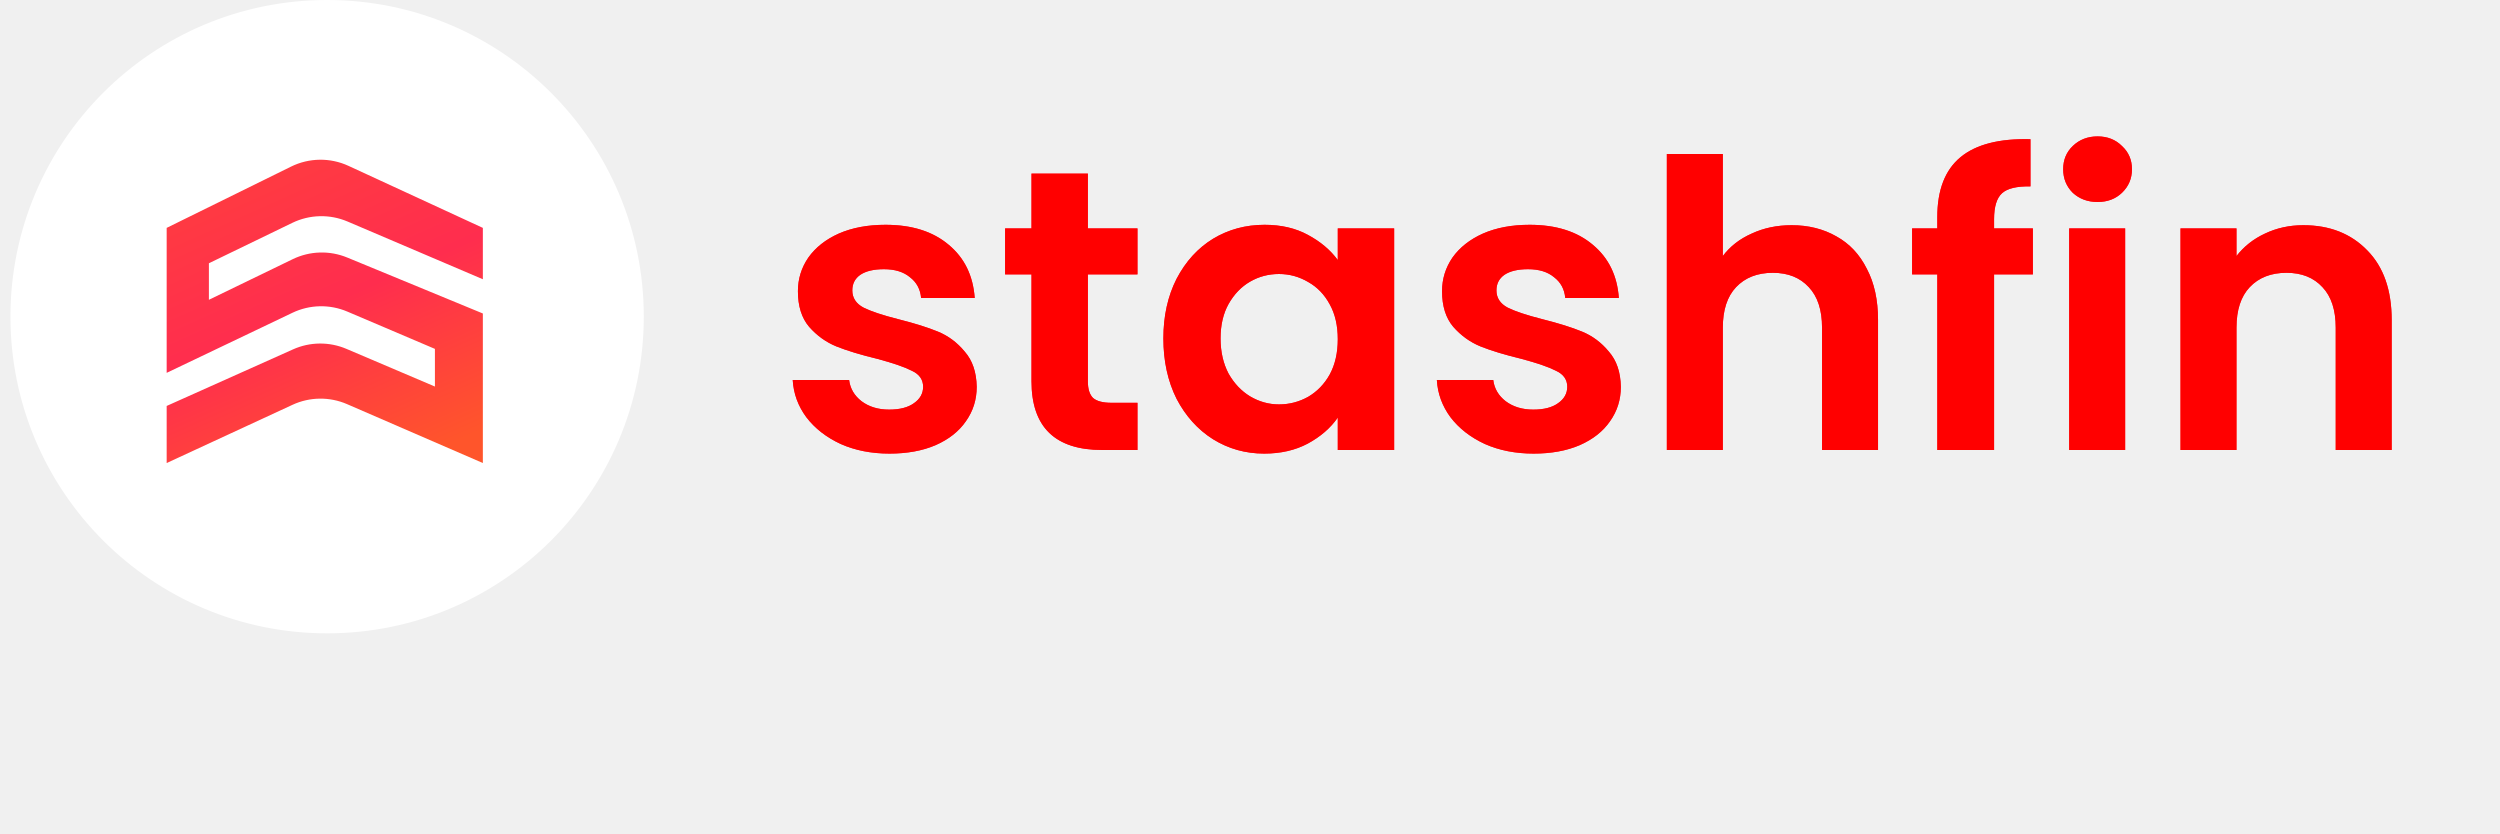
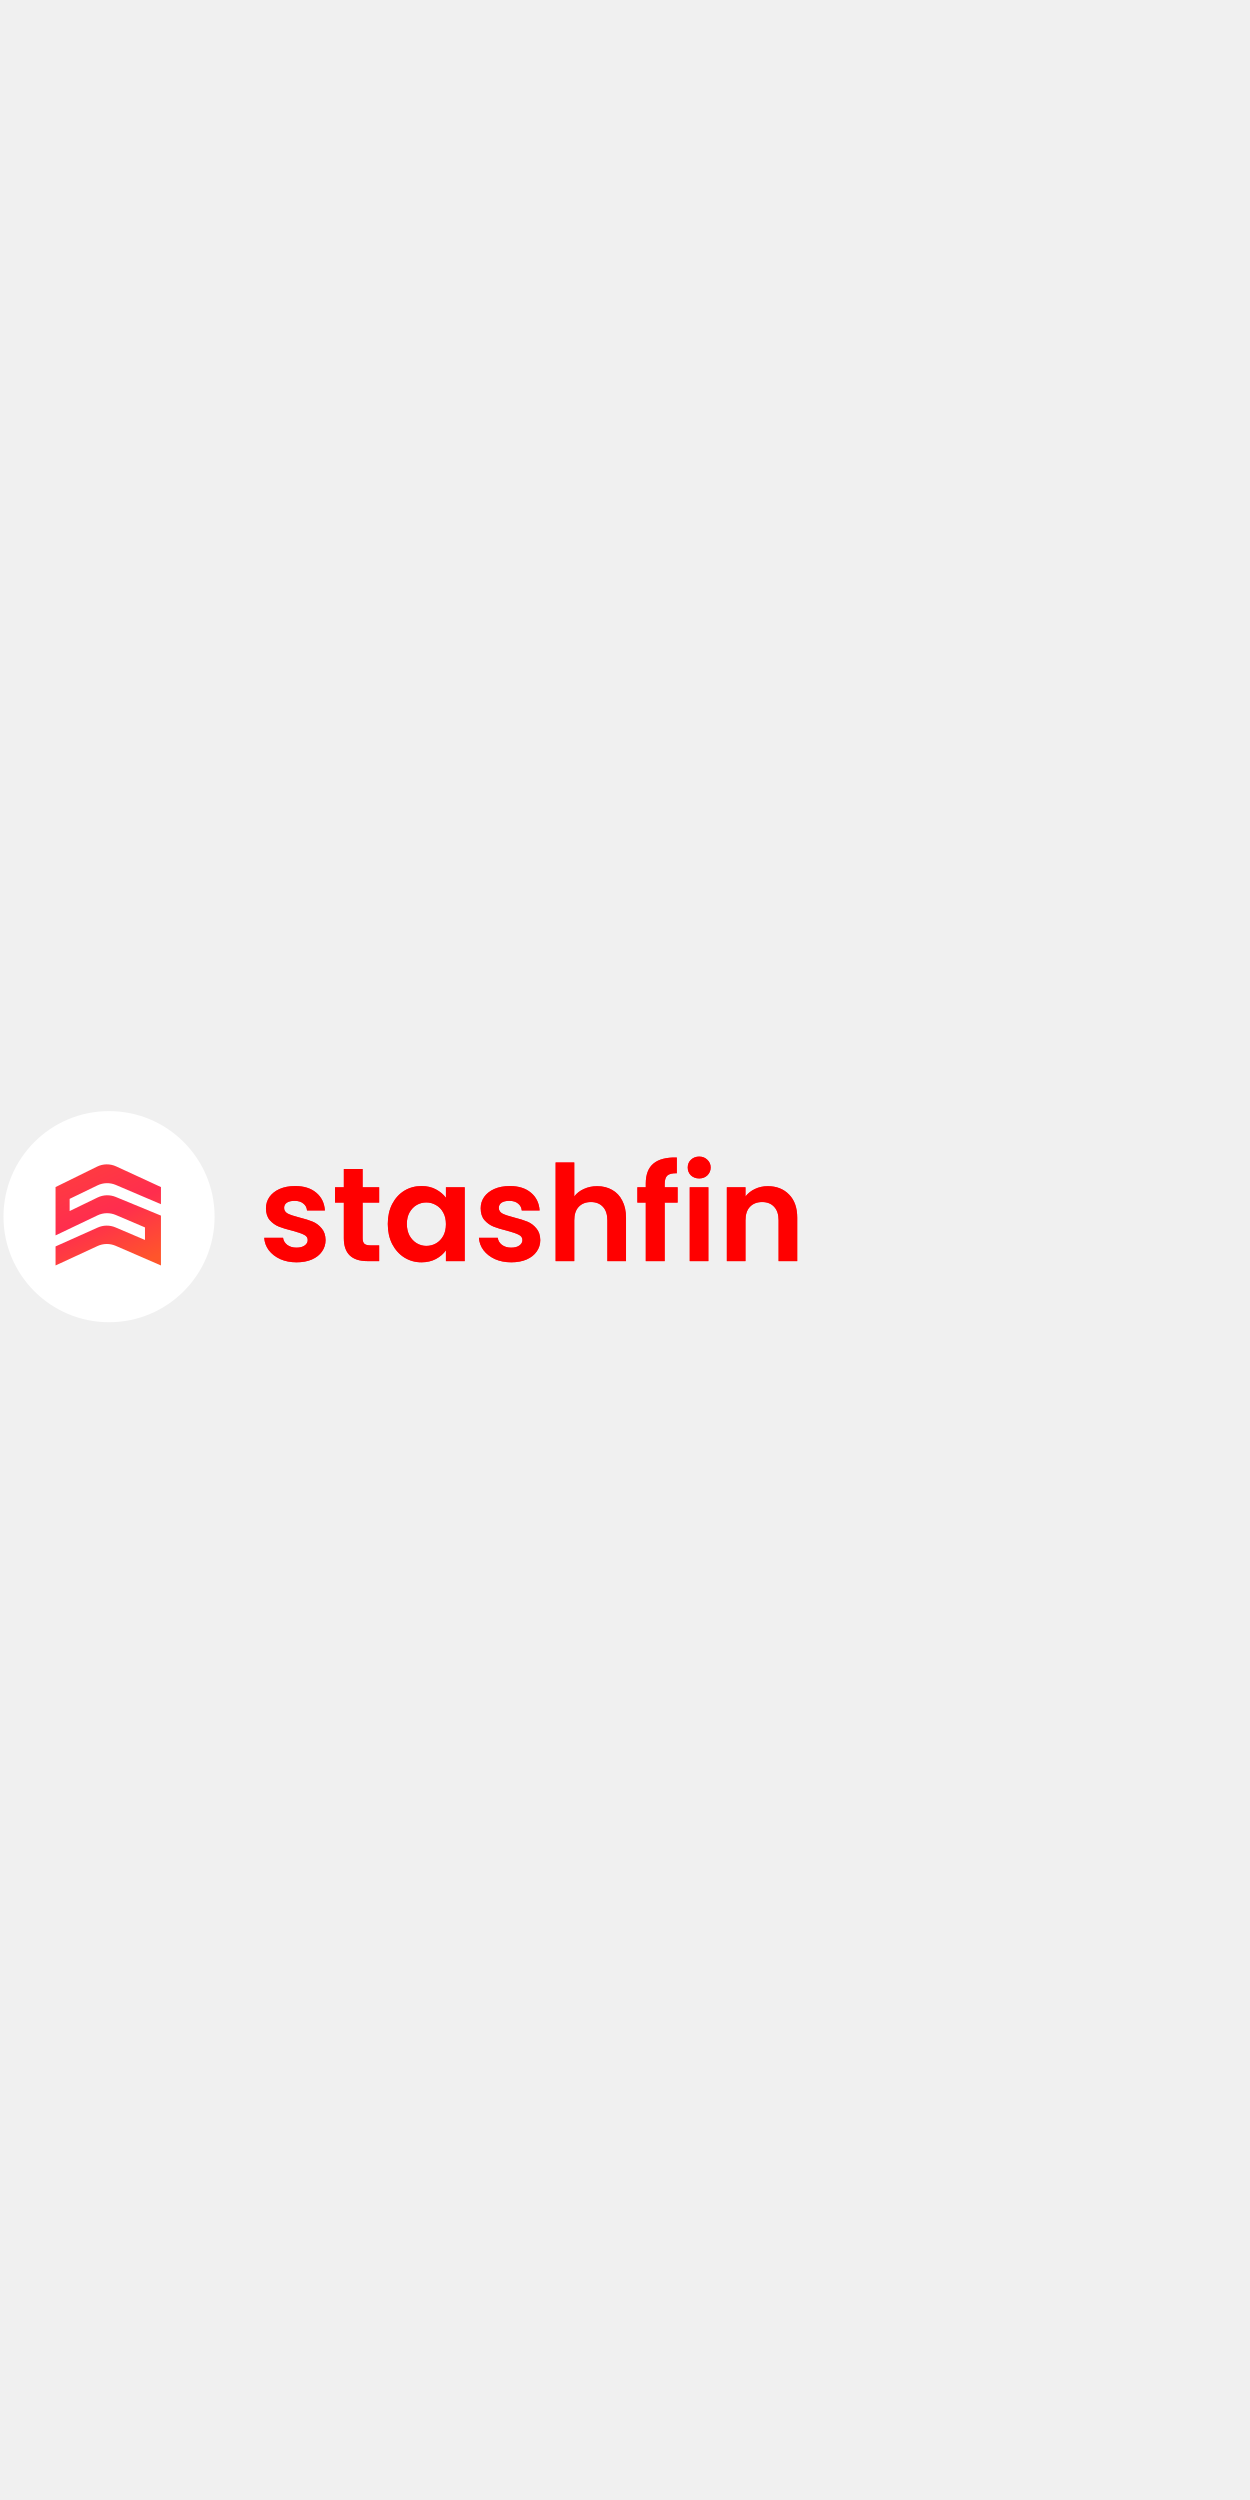
- <svg xmlns="http://www.w3.org/2000/svg" viewBox="0 0 150 50" fill="none">
+ <svg xmlns="http://www.w3.org/2000/svg" width="250" height="500" viewBox="0 0 225 50" fill="none">
  <rect x="0.627" y="-0" width="38" height="38" rx="19" fill="white" />
  <path d="M28.971 13.673V16.755L20.852 13.291C19.788 12.838 18.58 12.867 17.539 13.371L12.534 15.796V17.988L17.564 15.55C18.591 15.053 19.78 15.017 20.834 15.452L28.971 18.809V27.782L20.822 24.248C19.776 23.795 18.586 23.809 17.551 24.288L10 27.782V24.357L17.583 20.962C18.6 20.506 19.76 20.496 20.785 20.932L26.095 23.193V20.933L20.839 18.695C19.782 18.245 18.584 18.271 17.548 18.766L10 22.371V13.673L17.466 9.995C18.549 9.462 19.814 9.446 20.91 9.952L28.971 13.673Z" fill="url(#paint0_linear_2394_5973)" />
  <path d="M53.371 27.216C52.283 27.216 51.307 27.024 50.443 26.64C49.579 26.24 48.891 25.704 48.379 25.032C47.883 24.36 47.611 23.616 47.563 22.8H50.947C51.011 23.312 51.259 23.736 51.691 24.072C52.139 24.408 52.691 24.576 53.347 24.576C53.987 24.576 54.483 24.448 54.835 24.192C55.203 23.936 55.387 23.608 55.387 23.208C55.387 22.776 55.163 22.456 54.715 22.248C54.283 22.024 53.587 21.784 52.627 21.528C51.635 21.288 50.819 21.04 50.179 20.784C49.555 20.528 49.011 20.136 48.547 19.608C48.099 19.08 47.875 18.368 47.875 17.472C47.875 16.736 48.083 16.064 48.499 15.456C48.931 14.848 49.539 14.368 50.323 14.016C51.123 13.664 52.059 13.488 53.131 13.488C54.715 13.488 55.979 13.888 56.923 14.688C57.867 15.472 58.387 16.536 58.483 17.88H55.267C55.219 17.352 54.995 16.936 54.595 16.632C54.211 16.312 53.691 16.152 53.035 16.152C52.427 16.152 51.955 16.264 51.619 16.488C51.299 16.712 51.139 17.024 51.139 17.424C51.139 17.872 51.363 18.216 51.811 18.456C52.259 18.68 52.955 18.912 53.899 19.152C54.859 19.392 55.651 19.64 56.275 19.896C56.899 20.152 57.435 20.552 57.883 21.096C58.347 21.624 58.587 22.328 58.603 23.208C58.603 23.976 58.387 24.664 57.955 25.272C57.539 25.88 56.931 26.36 56.131 26.712C55.347 27.048 54.427 27.216 53.371 27.216ZM65.273 16.464V22.896C65.273 23.344 65.377 23.672 65.585 23.88C65.809 24.072 66.177 24.168 66.689 24.168H68.249V27H66.137C63.305 27 61.889 25.624 61.889 22.872V16.464H60.305V13.704H61.889V10.416H65.273V13.704H68.249V16.464H65.273ZM69.802 20.304C69.802 18.96 70.066 17.768 70.594 16.728C71.138 15.688 71.866 14.888 72.778 14.328C73.706 13.768 74.738 13.488 75.874 13.488C76.866 13.488 77.73 13.688 78.466 14.088C79.218 14.488 79.818 14.992 80.266 15.6V13.704H83.65V27H80.266V25.056C79.834 25.68 79.234 26.2 78.466 26.616C77.714 27.016 76.842 27.216 75.85 27.216C74.73 27.216 73.706 26.928 72.778 26.352C71.866 25.776 71.138 24.968 70.594 23.928C70.066 22.872 69.802 21.664 69.802 20.304ZM80.266 20.352C80.266 19.536 80.106 18.84 79.786 18.264C79.466 17.672 79.034 17.224 78.49 16.92C77.946 16.6 77.362 16.44 76.738 16.44C76.114 16.44 75.538 16.592 75.01 16.896C74.482 17.2 74.05 17.648 73.714 18.24C73.394 18.816 73.234 19.504 73.234 20.304C73.234 21.104 73.394 21.808 73.714 22.416C74.05 23.008 74.482 23.464 75.01 23.784C75.554 24.104 76.13 24.264 76.738 24.264C77.362 24.264 77.946 24.112 78.49 23.808C79.034 23.488 79.466 23.04 79.786 22.464C80.106 21.872 80.266 21.168 80.266 20.352ZM92.019 27.216C90.931 27.216 89.955 27.024 89.091 26.64C88.227 26.24 87.539 25.704 87.027 25.032C86.531 24.36 86.259 23.616 86.211 22.8H89.595C89.659 23.312 89.907 23.736 90.339 24.072C90.787 24.408 91.339 24.576 91.995 24.576C92.635 24.576 93.131 24.448 93.483 24.192C93.851 23.936 94.035 23.608 94.035 23.208C94.035 22.776 93.811 22.456 93.363 22.248C92.931 22.024 92.235 21.784 91.275 21.528C90.283 21.288 89.467 21.04 88.827 20.784C88.203 20.528 87.659 20.136 87.195 19.608C86.747 19.08 86.523 18.368 86.523 17.472C86.523 16.736 86.731 16.064 87.147 15.456C87.579 14.848 88.187 14.368 88.971 14.016C89.771 13.664 90.707 13.488 91.779 13.488C93.363 13.488 94.627 13.888 95.571 14.688C96.515 15.472 97.035 16.536 97.131 17.88H93.915C93.867 17.352 93.643 16.936 93.243 16.632C92.859 16.312 92.339 16.152 91.683 16.152C91.075 16.152 90.603 16.264 90.267 16.488C89.947 16.712 89.787 17.024 89.787 17.424C89.787 17.872 90.011 18.216 90.459 18.456C90.907 18.68 91.603 18.912 92.547 19.152C93.507 19.392 94.299 19.64 94.923 19.896C95.547 20.152 96.083 20.552 96.531 21.096C96.995 21.624 97.235 22.328 97.251 23.208C97.251 23.976 97.035 24.664 96.603 25.272C96.187 25.88 95.579 26.36 94.779 26.712C93.995 27.048 93.075 27.216 92.019 27.216ZM107.498 13.512C108.506 13.512 109.402 13.736 110.186 14.184C110.97 14.616 111.578 15.264 112.01 16.128C112.458 16.976 112.682 18 112.682 19.2V27H109.322V19.656C109.322 18.6 109.058 17.792 108.53 17.232C108.002 16.656 107.282 16.368 106.37 16.368C105.442 16.368 104.706 16.656 104.162 17.232C103.634 17.792 103.37 18.6 103.37 19.656V27H100.01V9.24H103.37V15.36C103.802 14.784 104.378 14.336 105.098 14.016C105.818 13.68 106.618 13.512 107.498 13.512ZM121.973 16.464H119.645V27H116.237V16.464H114.725V13.704H116.237V13.032C116.237 11.4 116.701 10.2 117.629 9.432C118.557 8.664 119.957 8.304 121.829 8.352V11.184C121.013 11.168 120.445 11.304 120.125 11.592C119.805 11.88 119.645 12.4 119.645 13.152V13.704H121.973V16.464ZM125.854 12.12C125.262 12.12 124.766 11.936 124.366 11.568C123.982 11.184 123.79 10.712 123.79 10.152C123.79 9.592 123.982 9.128 124.366 8.76C124.766 8.376 125.262 8.184 125.854 8.184C126.446 8.184 126.934 8.376 127.318 8.76C127.718 9.128 127.918 9.592 127.918 10.152C127.918 10.712 127.718 11.184 127.318 11.568C126.934 11.936 126.446 12.12 125.854 12.12ZM127.51 13.704V27H124.15V13.704H127.51ZM138.198 13.512C139.782 13.512 141.062 14.016 142.038 15.024C143.014 16.016 143.502 17.408 143.502 19.2V27H140.142V19.656C140.142 18.6 139.878 17.792 139.35 17.232C138.822 16.656 138.102 16.368 137.19 16.368C136.262 16.368 135.526 16.656 134.982 17.232C134.454 17.792 134.19 18.6 134.19 19.656V27H130.83V13.704H134.19V15.36C134.638 14.784 135.206 14.336 135.894 14.016C136.598 13.68 137.366 13.512 138.198 13.512Z" fill="url(#paint1_linear_2394_5973)" />
  <path d="M53.371 27.216C52.283 27.216 51.307 27.024 50.443 26.64C49.579 26.24 48.891 25.704 48.379 25.032C47.883 24.36 47.611 23.616 47.563 22.8H50.947C51.011 23.312 51.259 23.736 51.691 24.072C52.139 24.408 52.691 24.576 53.347 24.576C53.987 24.576 54.483 24.448 54.835 24.192C55.203 23.936 55.387 23.608 55.387 23.208C55.387 22.776 55.163 22.456 54.715 22.248C54.283 22.024 53.587 21.784 52.627 21.528C51.635 21.288 50.819 21.04 50.179 20.784C49.555 20.528 49.011 20.136 48.547 19.608C48.099 19.08 47.875 18.368 47.875 17.472C47.875 16.736 48.083 16.064 48.499 15.456C48.931 14.848 49.539 14.368 50.323 14.016C51.123 13.664 52.059 13.488 53.131 13.488C54.715 13.488 55.979 13.888 56.923 14.688C57.867 15.472 58.387 16.536 58.483 17.88H55.267C55.219 17.352 54.995 16.936 54.595 16.632C54.211 16.312 53.691 16.152 53.035 16.152C52.427 16.152 51.955 16.264 51.619 16.488C51.299 16.712 51.139 17.024 51.139 17.424C51.139 17.872 51.363 18.216 51.811 18.456C52.259 18.68 52.955 18.912 53.899 19.152C54.859 19.392 55.651 19.64 56.275 19.896C56.899 20.152 57.435 20.552 57.883 21.096C58.347 21.624 58.587 22.328 58.603 23.208C58.603 23.976 58.387 24.664 57.955 25.272C57.539 25.88 56.931 26.36 56.131 26.712C55.347 27.048 54.427 27.216 53.371 27.216ZM65.273 16.464V22.896C65.273 23.344 65.377 23.672 65.585 23.88C65.809 24.072 66.177 24.168 66.689 24.168H68.249V27H66.137C63.305 27 61.889 25.624 61.889 22.872V16.464H60.305V13.704H61.889V10.416H65.273V13.704H68.249V16.464H65.273ZM69.802 20.304C69.802 18.96 70.066 17.768 70.594 16.728C71.138 15.688 71.866 14.888 72.778 14.328C73.706 13.768 74.738 13.488 75.874 13.488C76.866 13.488 77.73 13.688 78.466 14.088C79.218 14.488 79.818 14.992 80.266 15.6V13.704H83.65V27H80.266V25.056C79.834 25.68 79.234 26.2 78.466 26.616C77.714 27.016 76.842 27.216 75.85 27.216C74.73 27.216 73.706 26.928 72.778 26.352C71.866 25.776 71.138 24.968 70.594 23.928C70.066 22.872 69.802 21.664 69.802 20.304ZM80.266 20.352C80.266 19.536 80.106 18.84 79.786 18.264C79.466 17.672 79.034 17.224 78.49 16.92C77.946 16.6 77.362 16.44 76.738 16.44C76.114 16.44 75.538 16.592 75.01 16.896C74.482 17.2 74.05 17.648 73.714 18.24C73.394 18.816 73.234 19.504 73.234 20.304C73.234 21.104 73.394 21.808 73.714 22.416C74.05 23.008 74.482 23.464 75.01 23.784C75.554 24.104 76.13 24.264 76.738 24.264C77.362 24.264 77.946 24.112 78.49 23.808C79.034 23.488 79.466 23.04 79.786 22.464C80.106 21.872 80.266 21.168 80.266 20.352ZM92.019 27.216C90.931 27.216 89.955 27.024 89.091 26.64C88.227 26.24 87.539 25.704 87.027 25.032C86.531 24.36 86.259 23.616 86.211 22.8H89.595C89.659 23.312 89.907 23.736 90.339 24.072C90.787 24.408 91.339 24.576 91.995 24.576C92.635 24.576 93.131 24.448 93.483 24.192C93.851 23.936 94.035 23.608 94.035 23.208C94.035 22.776 93.811 22.456 93.363 22.248C92.931 22.024 92.235 21.784 91.275 21.528C90.283 21.288 89.467 21.04 88.827 20.784C88.203 20.528 87.659 20.136 87.195 19.608C86.747 19.08 86.523 18.368 86.523 17.472C86.523 16.736 86.731 16.064 87.147 15.456C87.579 14.848 88.187 14.368 88.971 14.016C89.771 13.664 90.707 13.488 91.779 13.488C93.363 13.488 94.627 13.888 95.571 14.688C96.515 15.472 97.035 16.536 97.131 17.88H93.915C93.867 17.352 93.643 16.936 93.243 16.632C92.859 16.312 92.339 16.152 91.683 16.152C91.075 16.152 90.603 16.264 90.267 16.488C89.947 16.712 89.787 17.024 89.787 17.424C89.787 17.872 90.011 18.216 90.459 18.456C90.907 18.68 91.603 18.912 92.547 19.152C93.507 19.392 94.299 19.64 94.923 19.896C95.547 20.152 96.083 20.552 96.531 21.096C96.995 21.624 97.235 22.328 97.251 23.208C97.251 23.976 97.035 24.664 96.603 25.272C96.187 25.88 95.579 26.36 94.779 26.712C93.995 27.048 93.075 27.216 92.019 27.216ZM107.498 13.512C108.506 13.512 109.402 13.736 110.186 14.184C110.97 14.616 111.578 15.264 112.01 16.128C112.458 16.976 112.682 18 112.682 19.2V27H109.322V19.656C109.322 18.6 109.058 17.792 108.53 17.232C108.002 16.656 107.282 16.368 106.37 16.368C105.442 16.368 104.706 16.656 104.162 17.232C103.634 17.792 103.37 18.6 103.37 19.656V27H100.01V9.24H103.37V15.36C103.802 14.784 104.378 14.336 105.098 14.016C105.818 13.68 106.618 13.512 107.498 13.512ZM121.973 16.464H119.645V27H116.237V16.464H114.725V13.704H116.237V13.032C116.237 11.4 116.701 10.2 117.629 9.432C118.557 8.664 119.957 8.304 121.829 8.352V11.184C121.013 11.168 120.445 11.304 120.125 11.592C119.805 11.88 119.645 12.4 119.645 13.152V13.704H121.973V16.464ZM125.854 12.12C125.262 12.12 124.766 11.936 124.366 11.568C123.982 11.184 123.79 10.712 123.79 10.152C123.79 9.592 123.982 9.128 124.366 8.76C124.766 8.376 125.262 8.184 125.854 8.184C126.446 8.184 126.934 8.376 127.318 8.76C127.718 9.128 127.918 9.592 127.918 10.152C127.918 10.712 127.718 11.184 127.318 11.568C126.934 11.936 126.446 12.12 125.854 12.12ZM127.51 13.704V27H124.15V13.704H127.51ZM138.198 13.512C139.782 13.512 141.062 14.016 142.038 15.024C143.014 16.016 143.502 17.408 143.502 19.2V27H140.142V19.656C140.142 18.6 139.878 17.792 139.35 17.232C138.822 16.656 138.102 16.368 137.19 16.368C136.262 16.368 135.526 16.656 134.982 17.232C134.454 17.792 134.19 18.6 134.19 19.656V27H130.83V13.704H134.19V15.36C134.638 14.784 135.206 14.336 135.894 14.016C136.598 13.68 137.366 13.512 138.198 13.512Z" fill="red" />
  <defs>
    <linearGradient id="paint0_linear_2394_5973" x1="10.959" y1="9.918" x2="19.878" y2="29.873" gradientUnits="userSpaceOnUse">
      <stop stop-color="#FF3E3E" />
      <stop offset="0.51" stop-color="#FF2D4E" />
      <stop offset="1" stop-color="#FF552B" />
    </linearGradient>
    <linearGradient id="paint1_linear_2394_5973" x1="51.63" y1="1.661" x2="59.431" y2="47.702" gradientUnits="userSpaceOnUse">
      <stop stop-color="#FF3E3E" />
      <stop offset="0.51" stop-color="#FF2D4E" />
      <stop offset="1" stop-color="#FF552B" />
    </linearGradient>
  </defs>
</svg>
